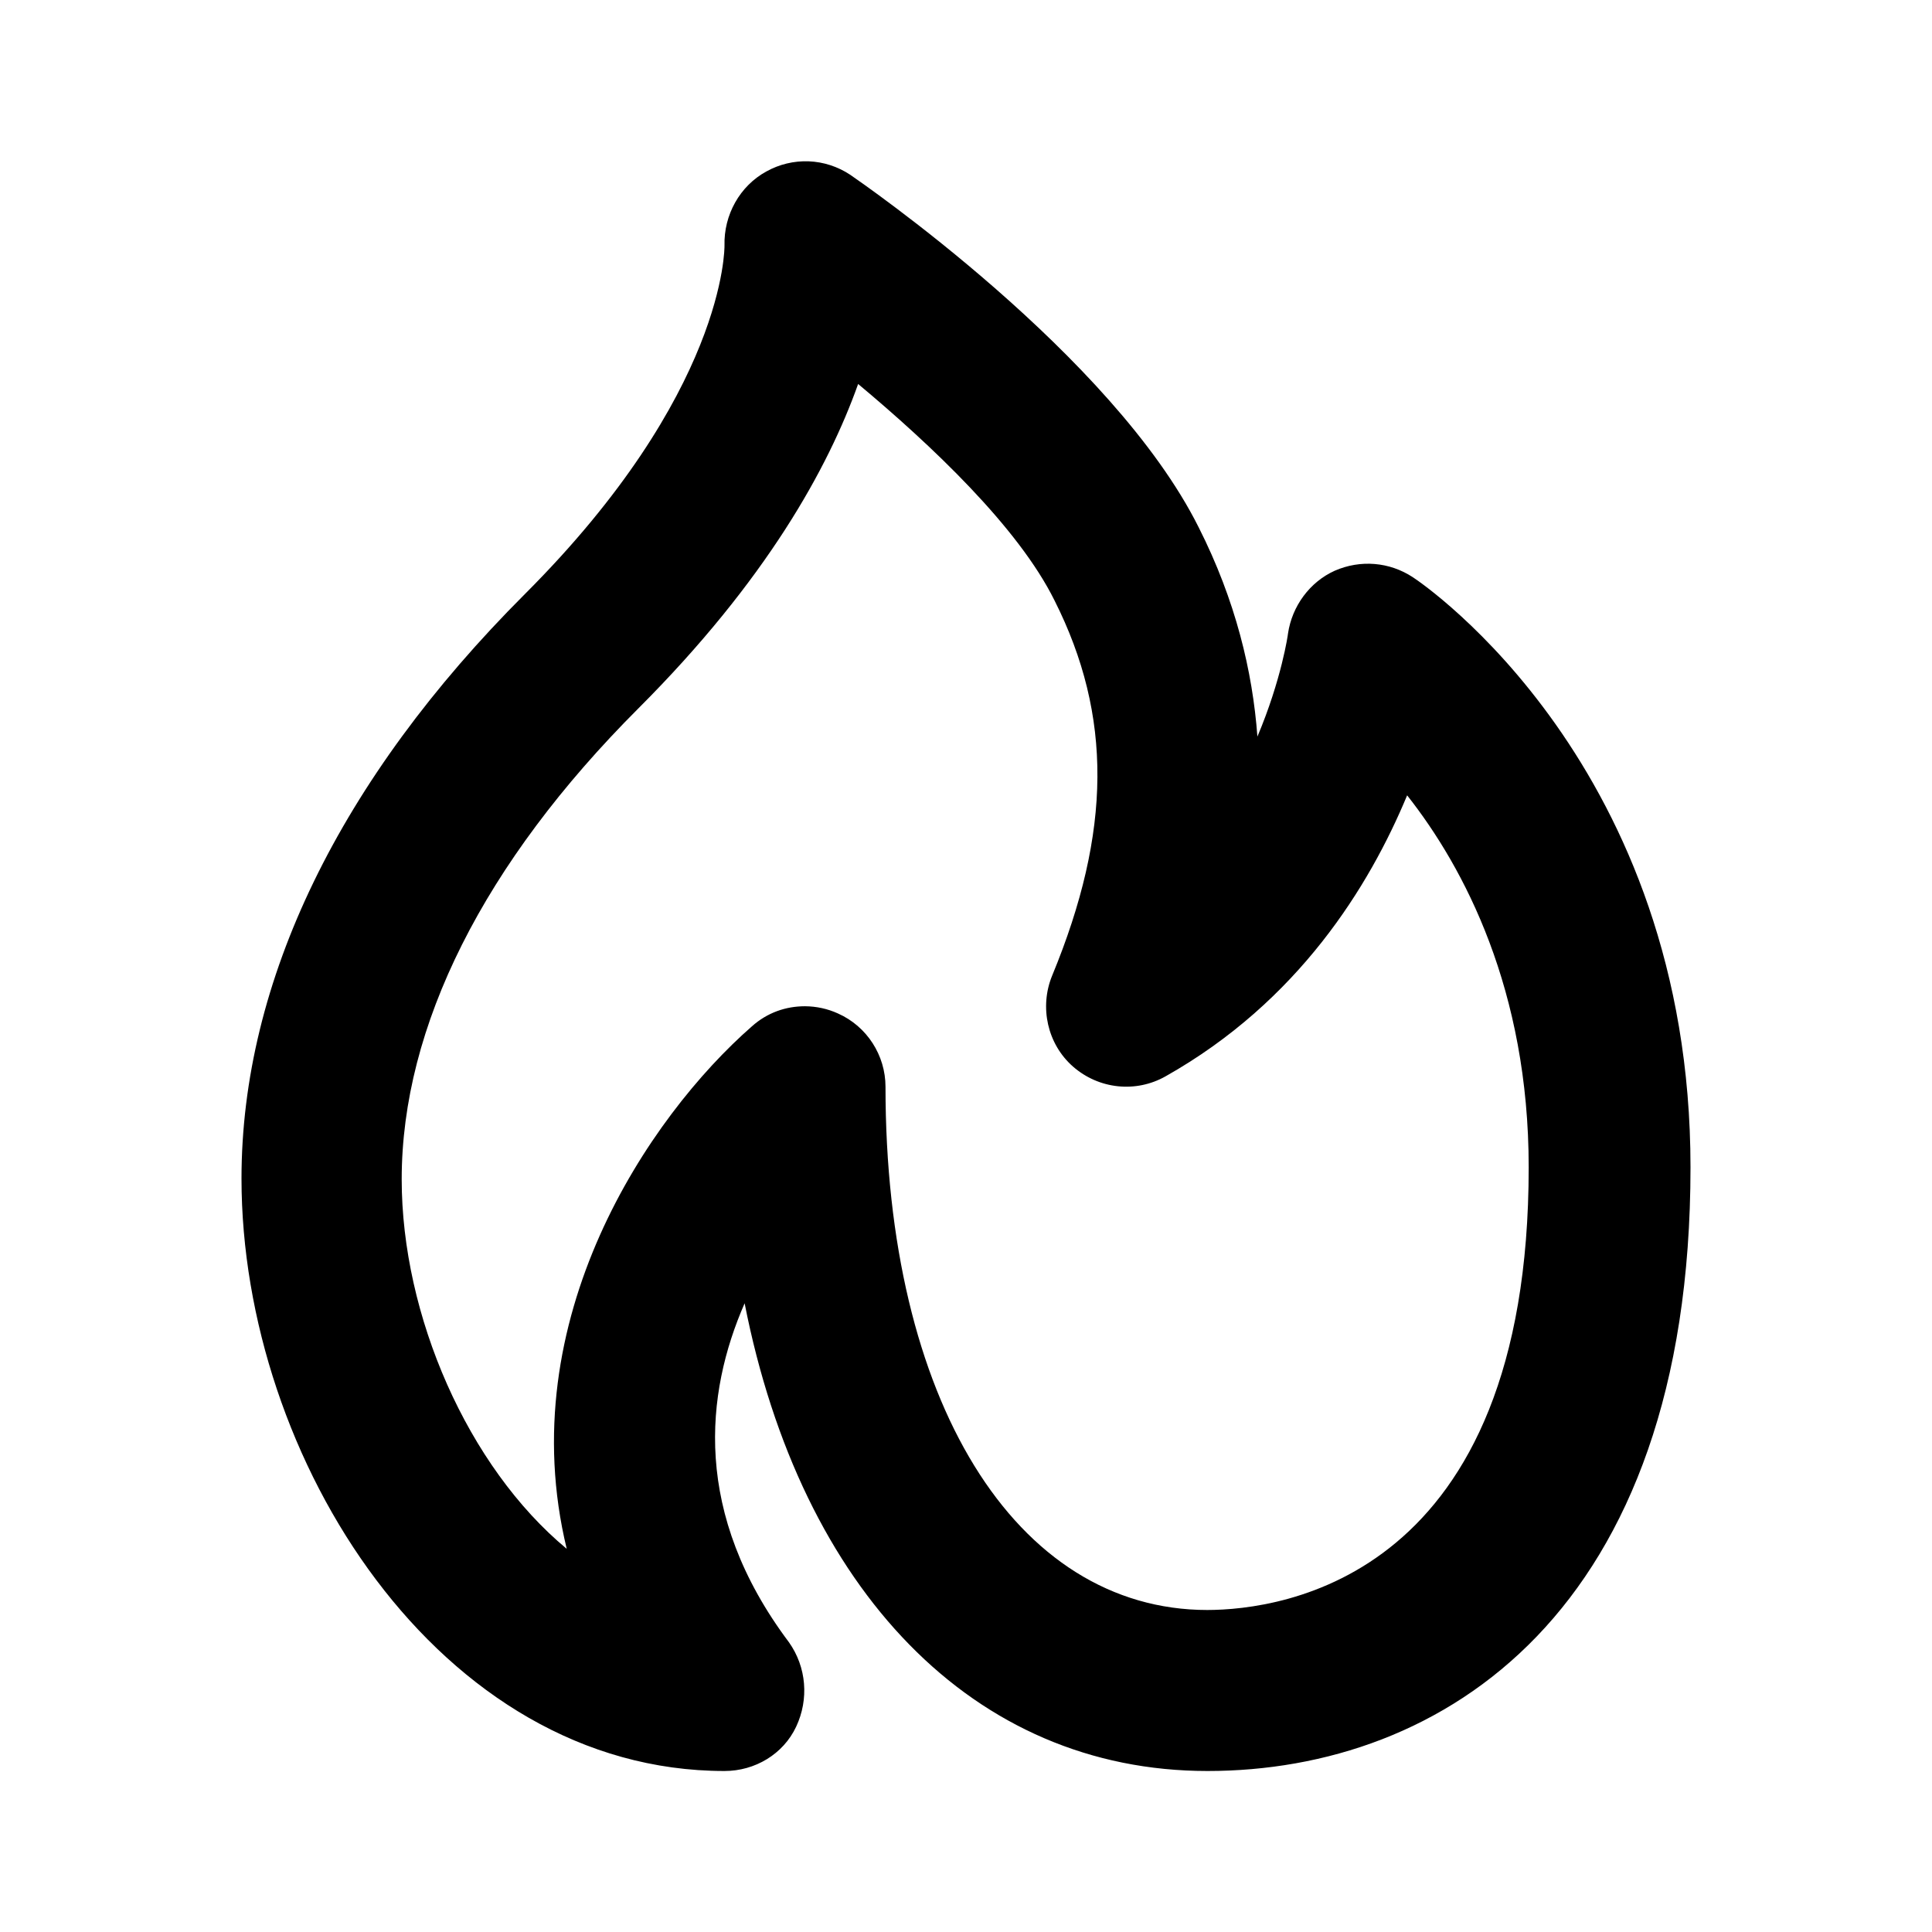
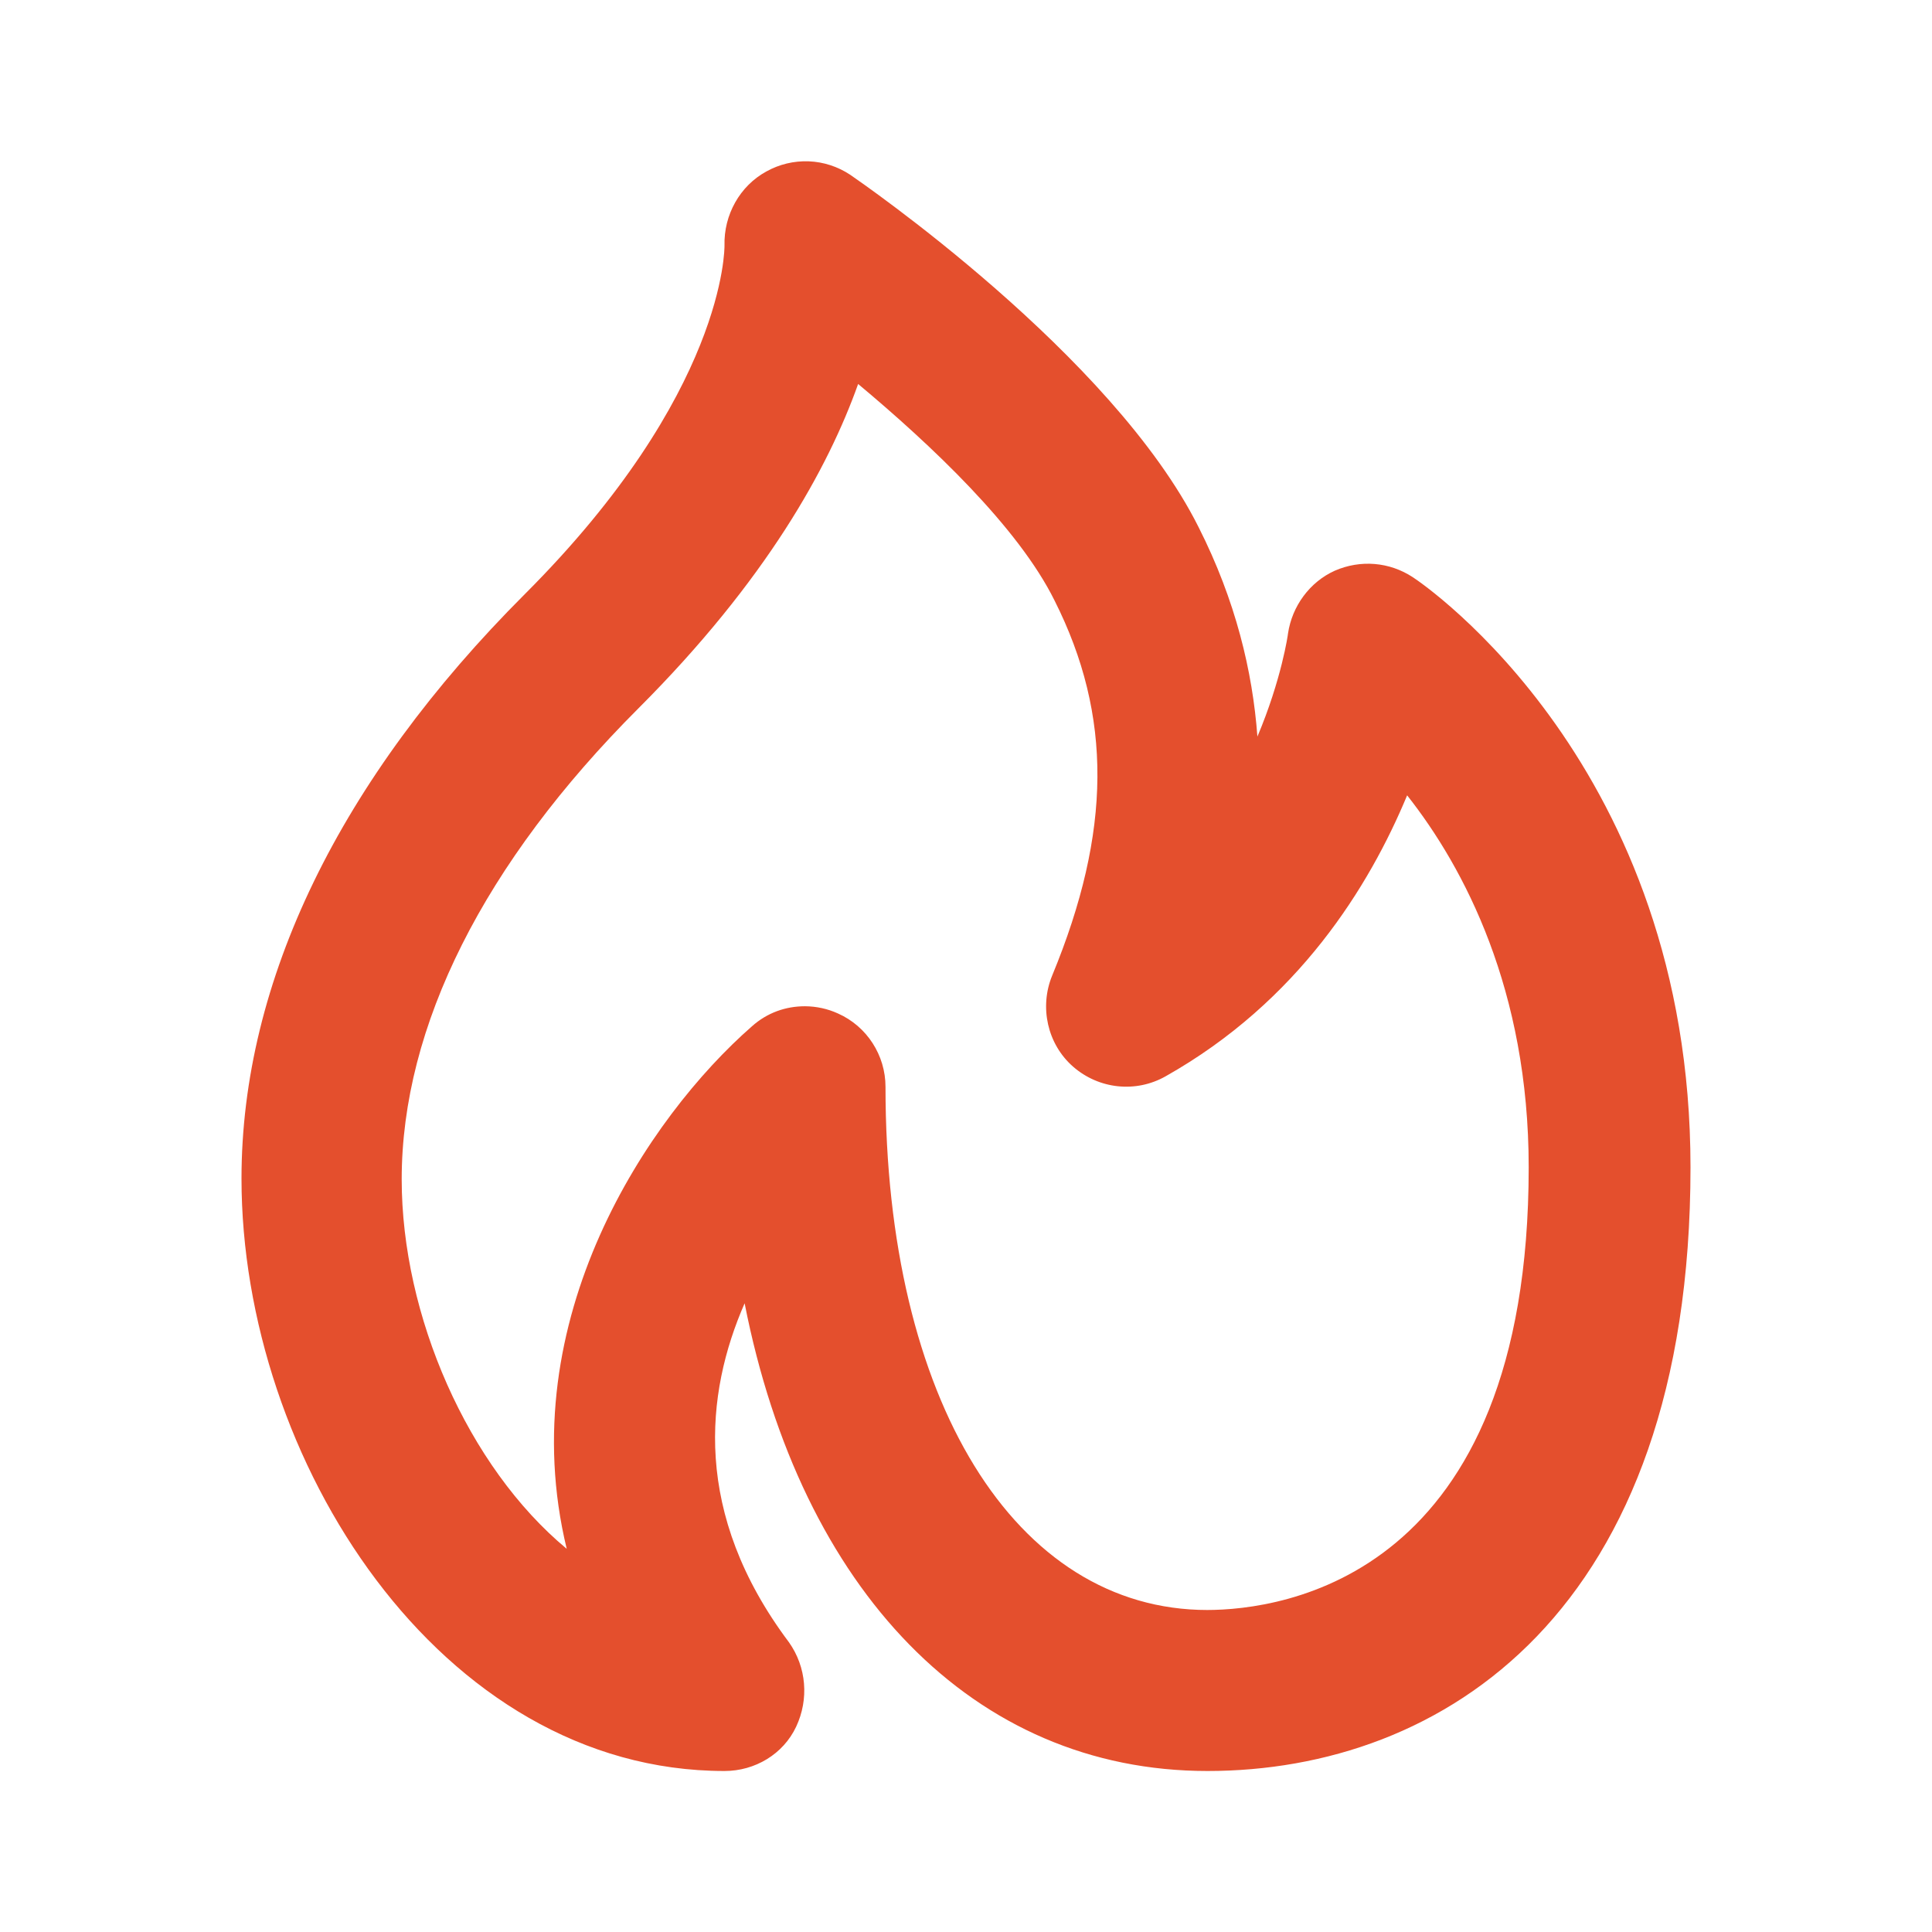
<svg xmlns="http://www.w3.org/2000/svg" width="24" height="24" viewBox="0 0 24 24" fill="none">
-   <path d="M17.55 7.17C17.26 6.98 16.9 6.95 16.58 7.09C16.27 7.23 16.05 7.53 16 7.87C16 7.88 15.92 8.44 15.62 9.15C15.56 8.34 15.35 7.46 14.89 6.55C13.82 4.41 10.69 2.26 10.56 2.17C10.407 2.069 10.229 2.011 10.046 2.004C9.862 1.997 9.68 2.041 9.52 2.13C9.19 2.31 8.99 2.67 9 3.05C9 3.07 9.02 4.88 6.52 7.38C4.22 9.68 3 12.19 3 14.64C3 18.12 5.46 22 9 22C9.38 22 9.73 21.79 9.89 21.45C10.05 21.11 10.02 20.71 9.8 20.4C8.6 18.8 8.76 17.31 9.25 16.19C9.95 19.75 12.09 22 15 22C17.91 22 21 20.04 21 14.5C21 9.52 17.69 7.26 17.55 7.17ZM15 20C12.61 20 11 17.39 11 13.5C11 13.11 10.77 12.75 10.41 12.59C10.281 12.531 10.142 12.501 10 12.5C9.76 12.5 9.53 12.58 9.34 12.75C8.06 13.87 6.35 16.39 7.04 19.24C5.81 18.22 4.99 16.34 4.99 14.65C4.99 12.75 6.01 10.72 7.93 8.8C9.52 7.21 10.29 5.81 10.66 4.77C11.57 5.53 12.65 6.55 13.1 7.46C13.82 8.89 13.81 10.33 13.07 12.12C12.91 12.51 13.01 12.97 13.33 13.25C13.65 13.53 14.11 13.58 14.48 13.37C16.13 12.44 17.01 11.01 17.48 9.88C18.19 10.78 18.99 12.3 18.99 14.5C18.99 19.6 15.93 20 14.99 20H15Z" fill="black" />
+   <path d="M17.55 7.17C17.26 6.98 16.9 6.95 16.58 7.09C16.27 7.23 16.05 7.53 16 7.87C16 7.88 15.92 8.44 15.62 9.15C15.56 8.34 15.35 7.46 14.89 6.55C13.82 4.41 10.69 2.26 10.56 2.17C10.407 2.069 10.229 2.011 10.046 2.004C9.862 1.997 9.68 2.041 9.52 2.13C9.19 2.31 8.99 2.67 9 3.05C9 3.07 9.02 4.88 6.52 7.38C4.22 9.68 3 12.19 3 14.64C3 18.12 5.46 22 9 22C9.38 22 9.73 21.79 9.89 21.45C10.05 21.11 10.02 20.71 9.8 20.4C8.6 18.8 8.76 17.31 9.25 16.19C9.95 19.75 12.09 22 15 22C17.91 22 21 20.04 21 14.5C21 9.52 17.69 7.26 17.55 7.17ZM15 20C12.61 20 11 17.39 11 13.5C11 13.11 10.77 12.75 10.41 12.59C10.281 12.531 10.142 12.501 10 12.5C9.76 12.5 9.53 12.58 9.34 12.75C8.06 13.87 6.35 16.39 7.04 19.24C5.81 18.22 4.99 16.34 4.99 14.65C4.99 12.75 6.01 10.72 7.93 8.8C9.52 7.21 10.29 5.81 10.66 4.77C11.57 5.53 12.65 6.55 13.1 7.46C13.82 8.89 13.81 10.33 13.07 12.12C12.91 12.51 13.01 12.97 13.33 13.25C13.65 13.53 14.11 13.58 14.48 13.37C16.13 12.44 17.01 11.01 17.48 9.88C18.19 10.78 18.99 12.3 18.99 14.5C18.99 19.6 15.93 20 14.99 20H15Z" fill="#E44F2D" />
</svg>
